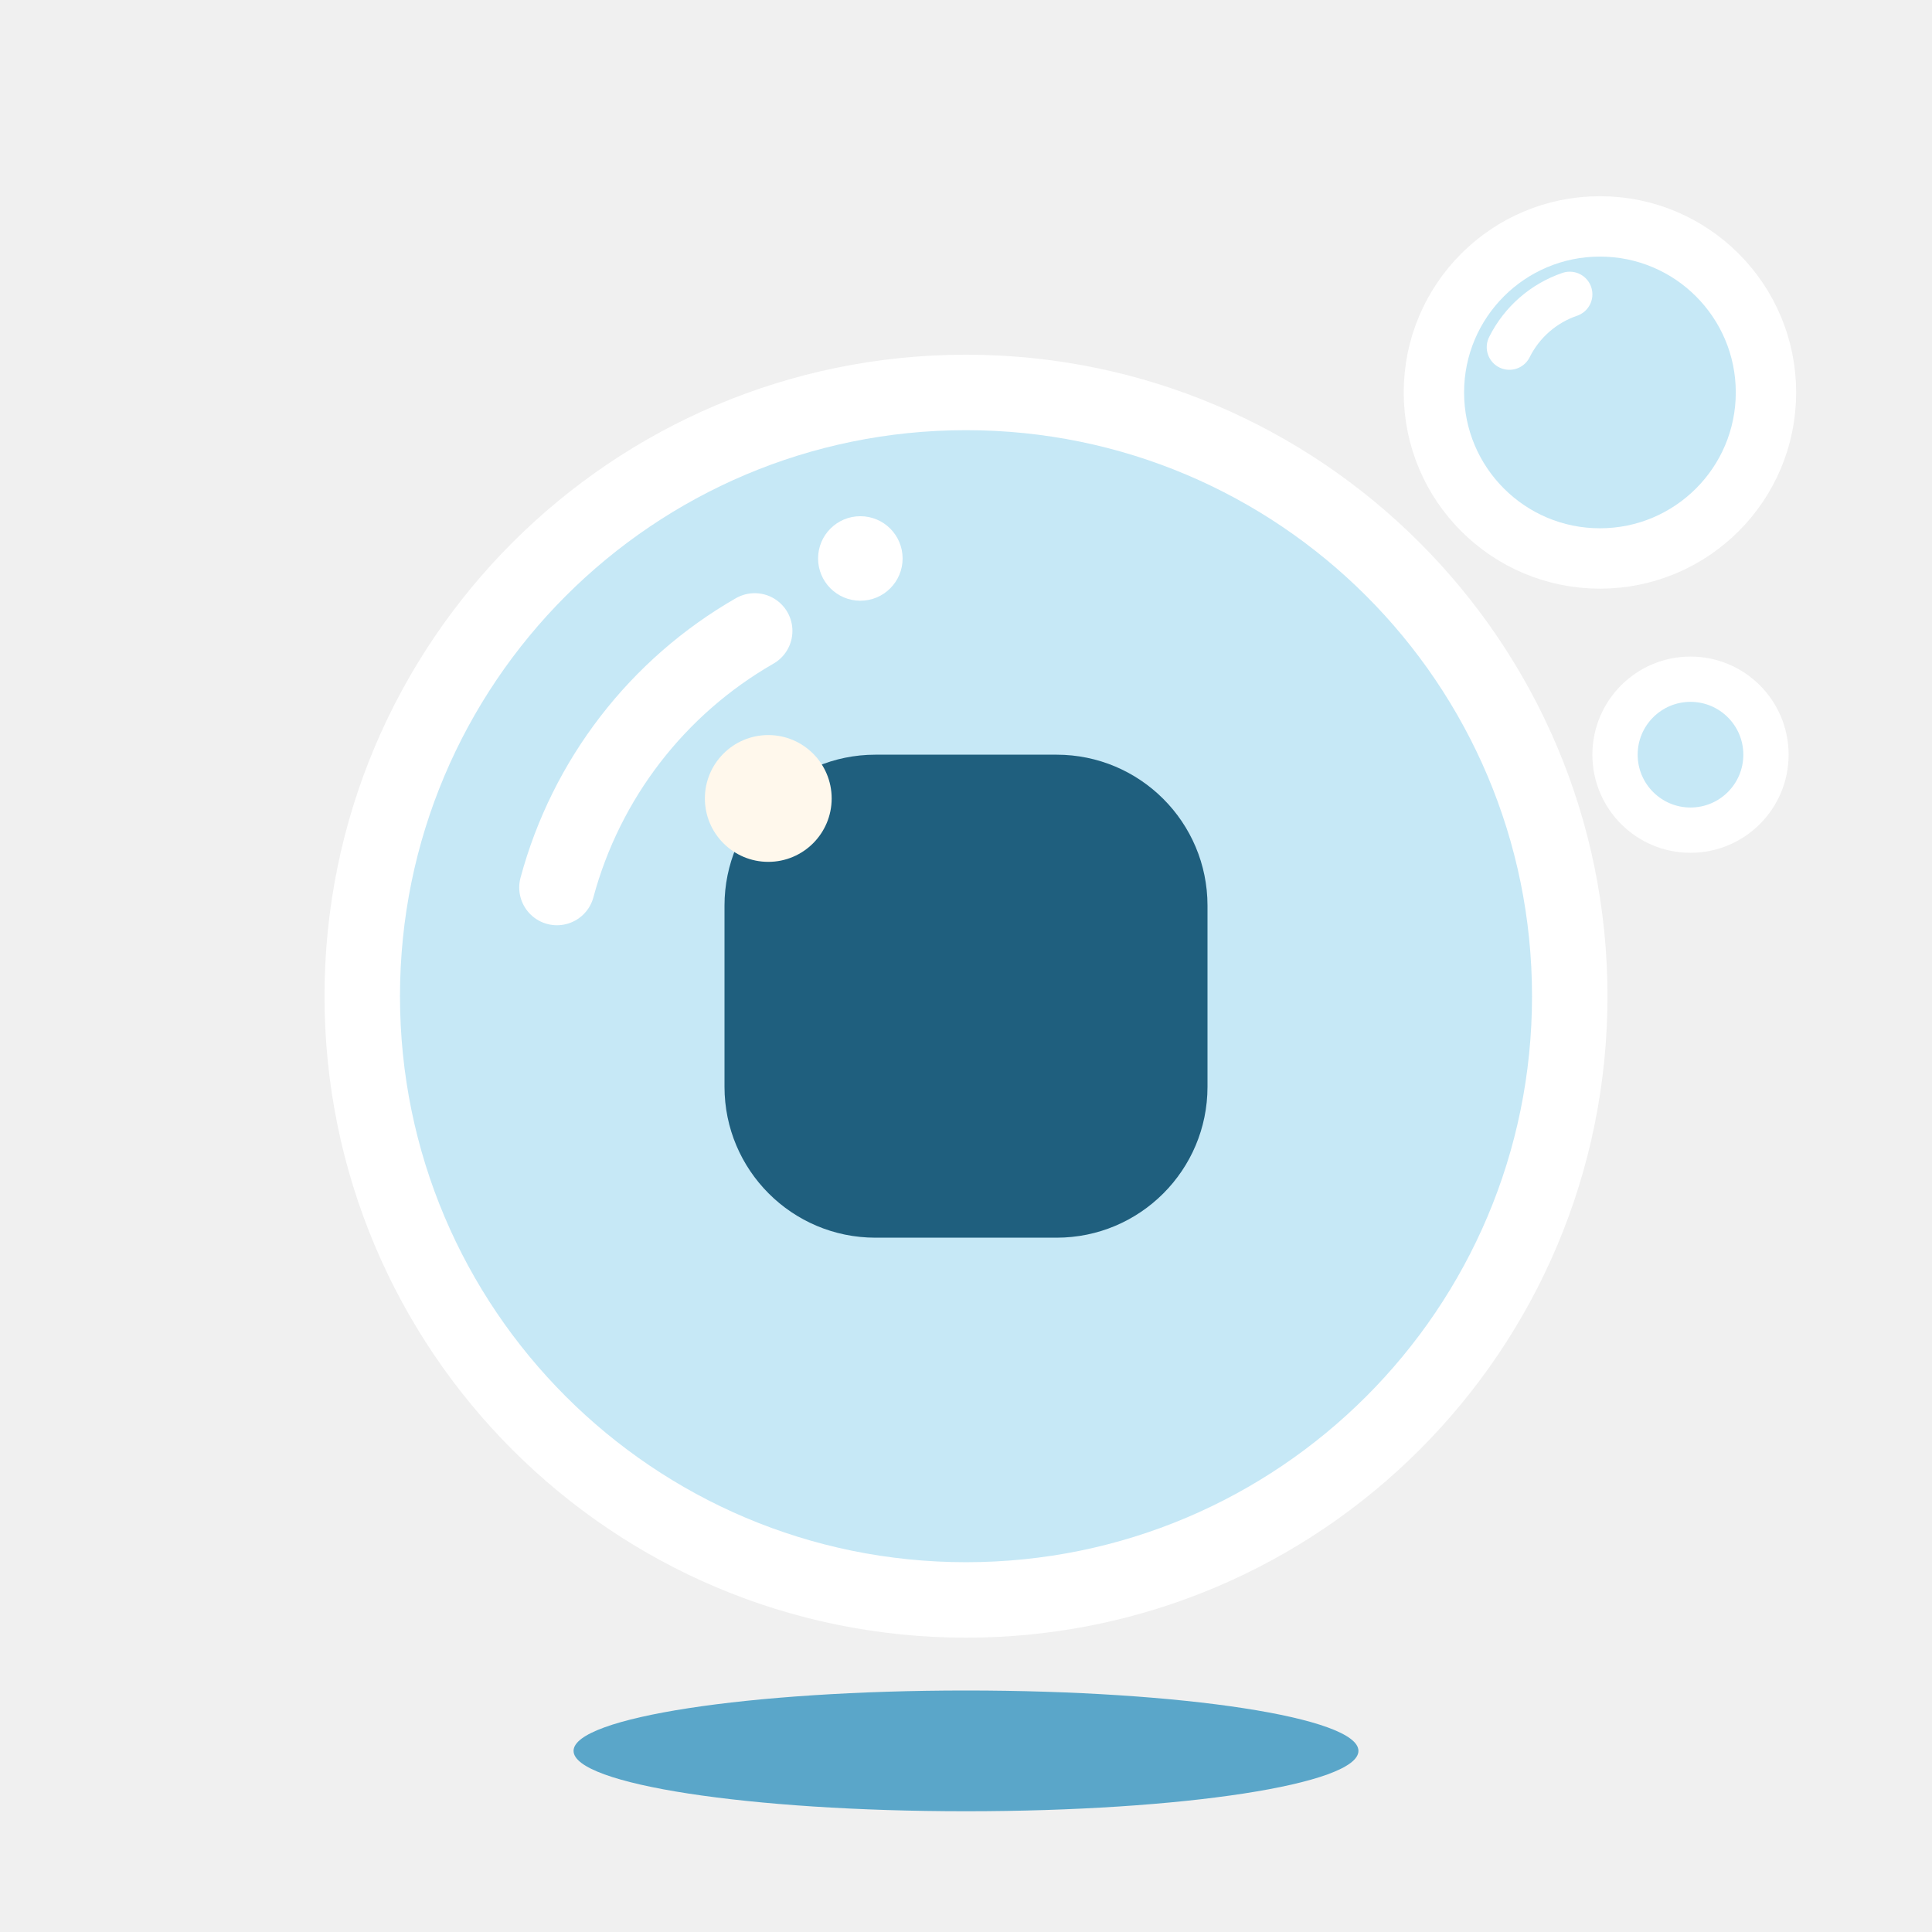
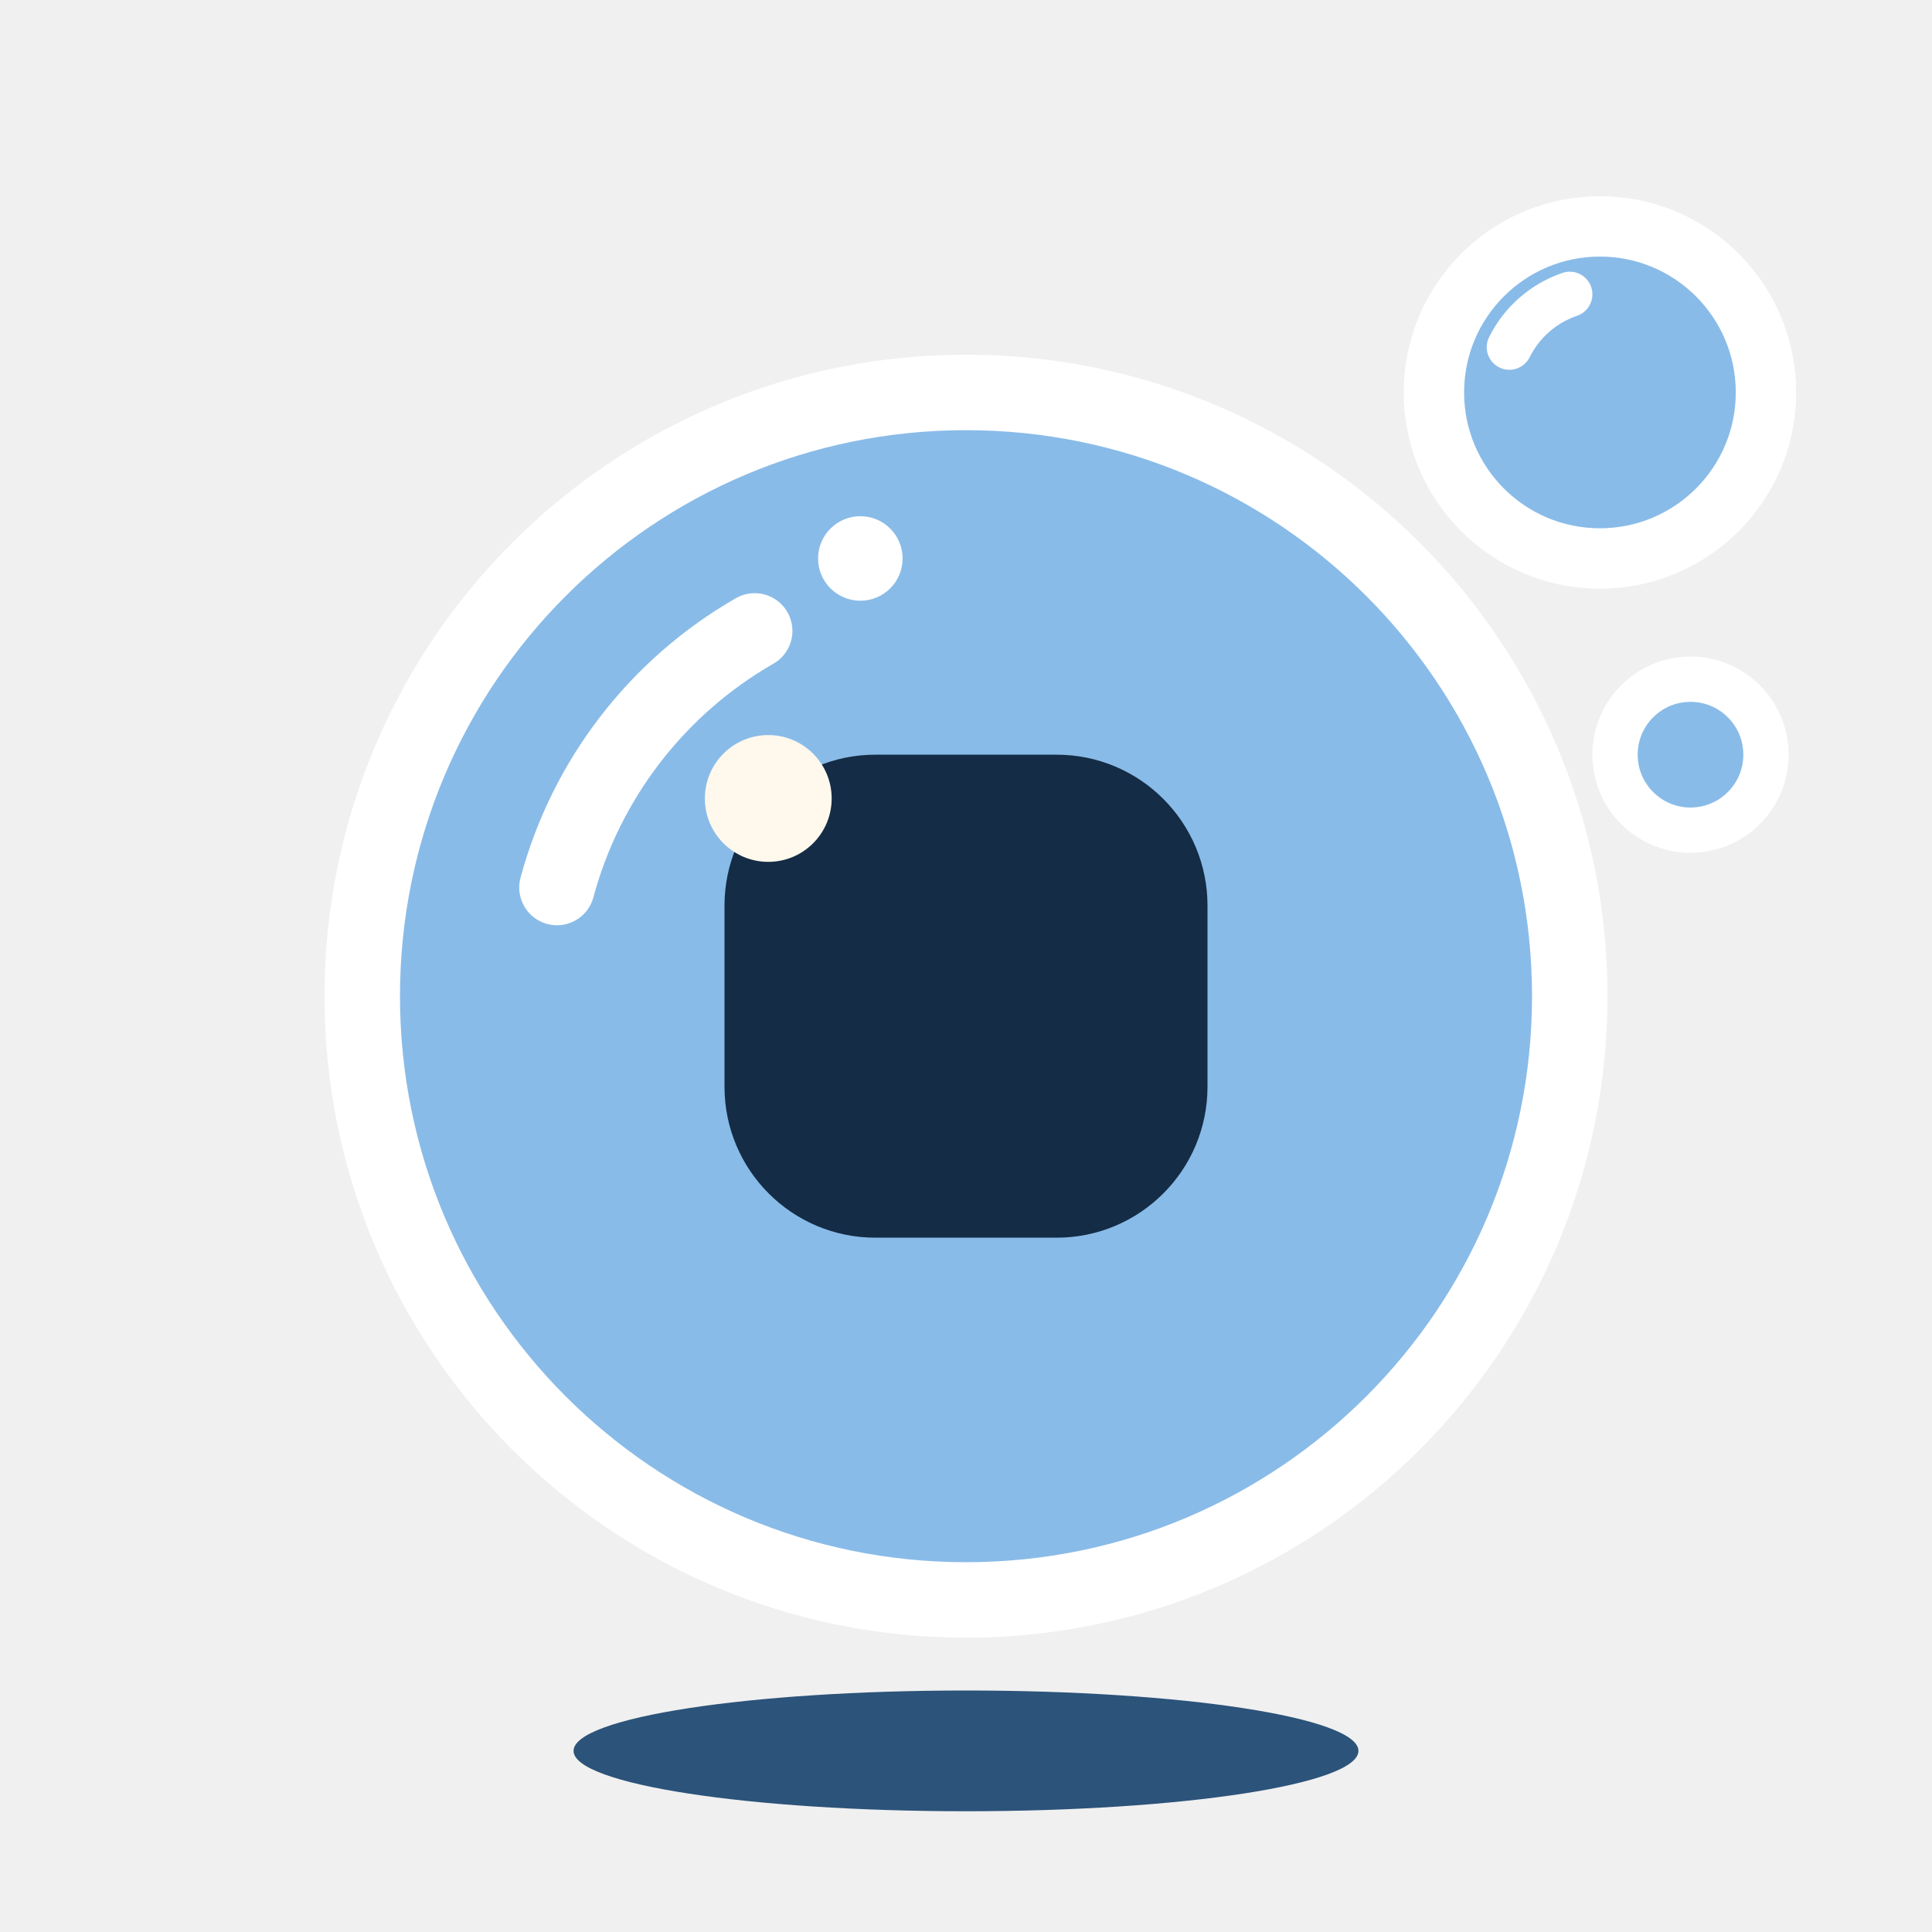
<svg xmlns="http://www.w3.org/2000/svg" viewBox="0 0 128 128">
  <g transform="translate(6 0)">
-     <ellipse cx="58" cy="116" rx="26" ry="4" fill="#5aa6c9" />
-     <circle cx="58" cy="66" r="40" fill="#c6e8f6" stroke="#ffffff" stroke-width="5" />
+     <ellipse cx="58" cy="116" rx="26" ry="4" fill="#2c537a" />
+     <circle cx="58" cy="66" r="40" fill="#89bbe8" stroke="#ffffff" stroke-width="5" />
    <path d="M30.9 58.8 A28 28 0 0 1 44 41.8" fill="none" stroke="#ffffff" stroke-width="5" stroke-linecap="round" />
    <circle cx="51" cy="37" r="2.8" fill="#ffffff" />
-     <rect x="42" y="50" width="32" height="32" rx="10" fill="#1f5f7e" />
+     <rect x="42" y="50" width="32" height="32" rx="10" fill="#142c46" />
    <circle cx="44.9" cy="52.9" r="4.2" fill="#fff8ec" />
-     <circle cx="100" cy="26" r="11" fill="#c6e8f6" stroke="#ffffff" stroke-width="4" />
+     <circle cx="100" cy="26" r="11" fill="#89bbe8" stroke="#ffffff" stroke-width="4" />
    <path d="M94 23 A7 7 0 0 1 98 19.5" fill="none" stroke="#ffffff" stroke-width="3" stroke-linecap="round" />
-     <circle cx="106" cy="50" r="5" fill="#c6e8f6" stroke="#ffffff" stroke-width="3" />
+     <circle cx="106" cy="50" r="5" fill="#89bbe8" stroke="#ffffff" stroke-width="3" />
  </g>
</svg>
